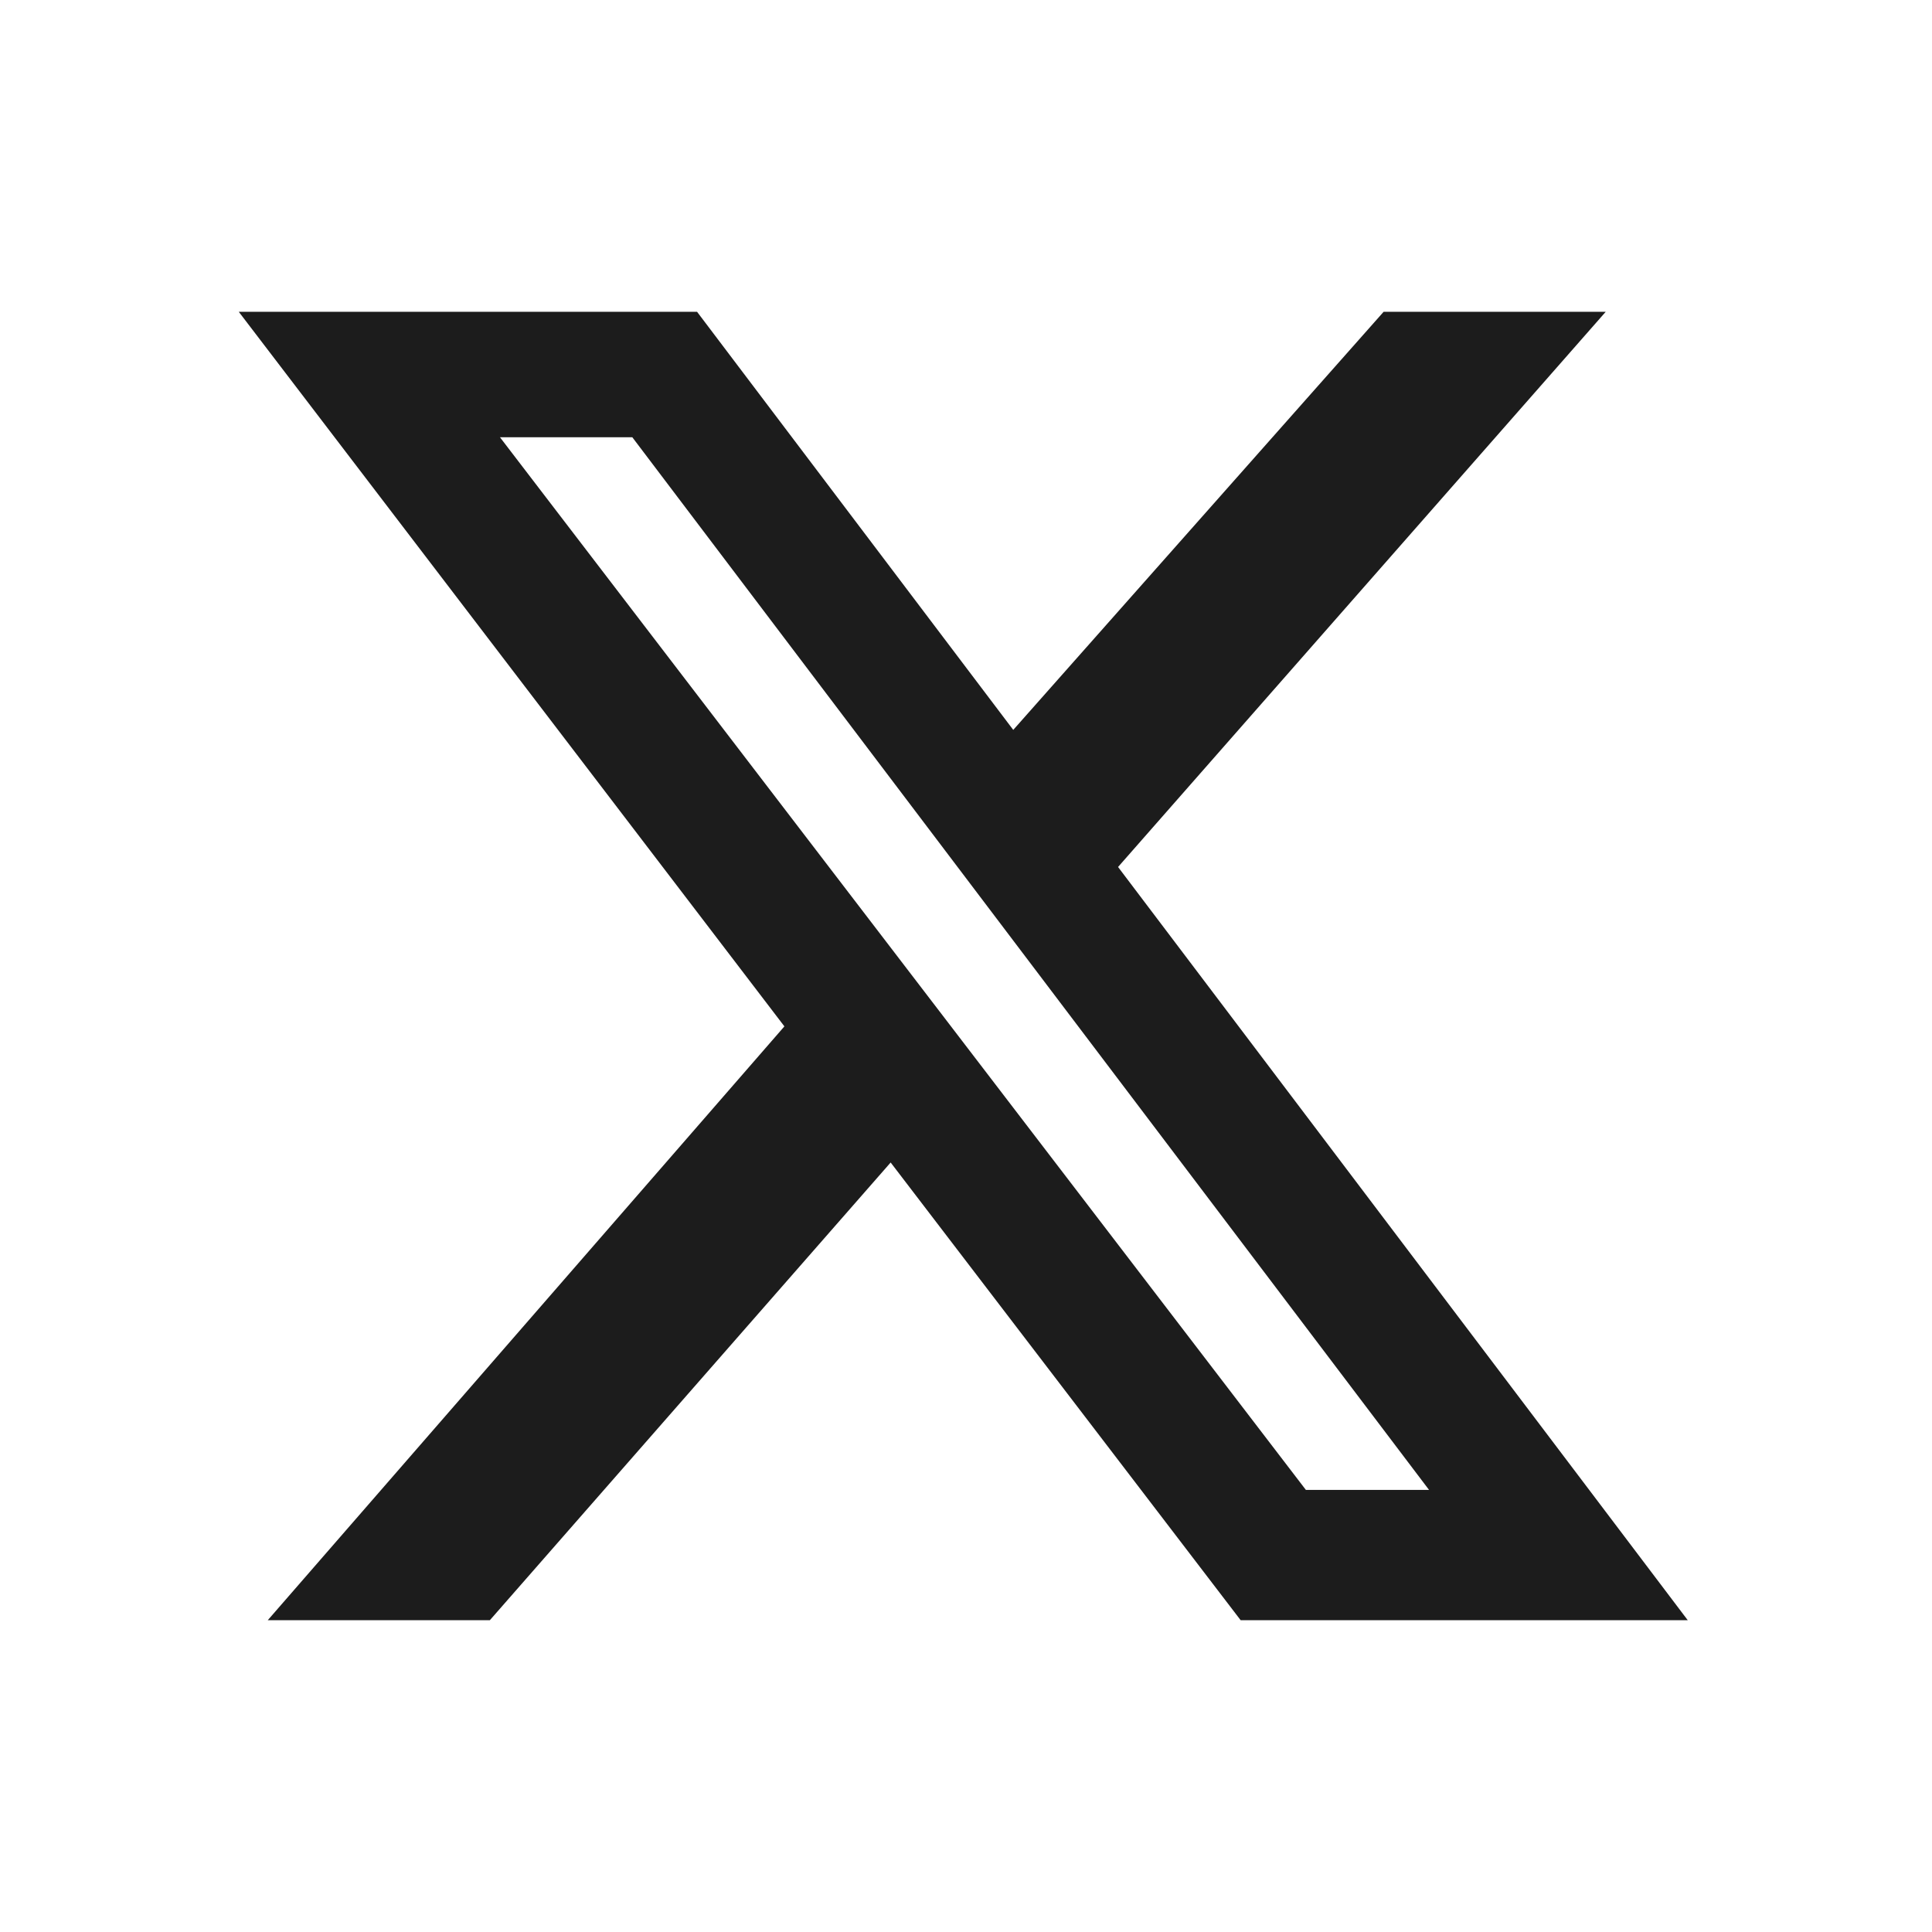
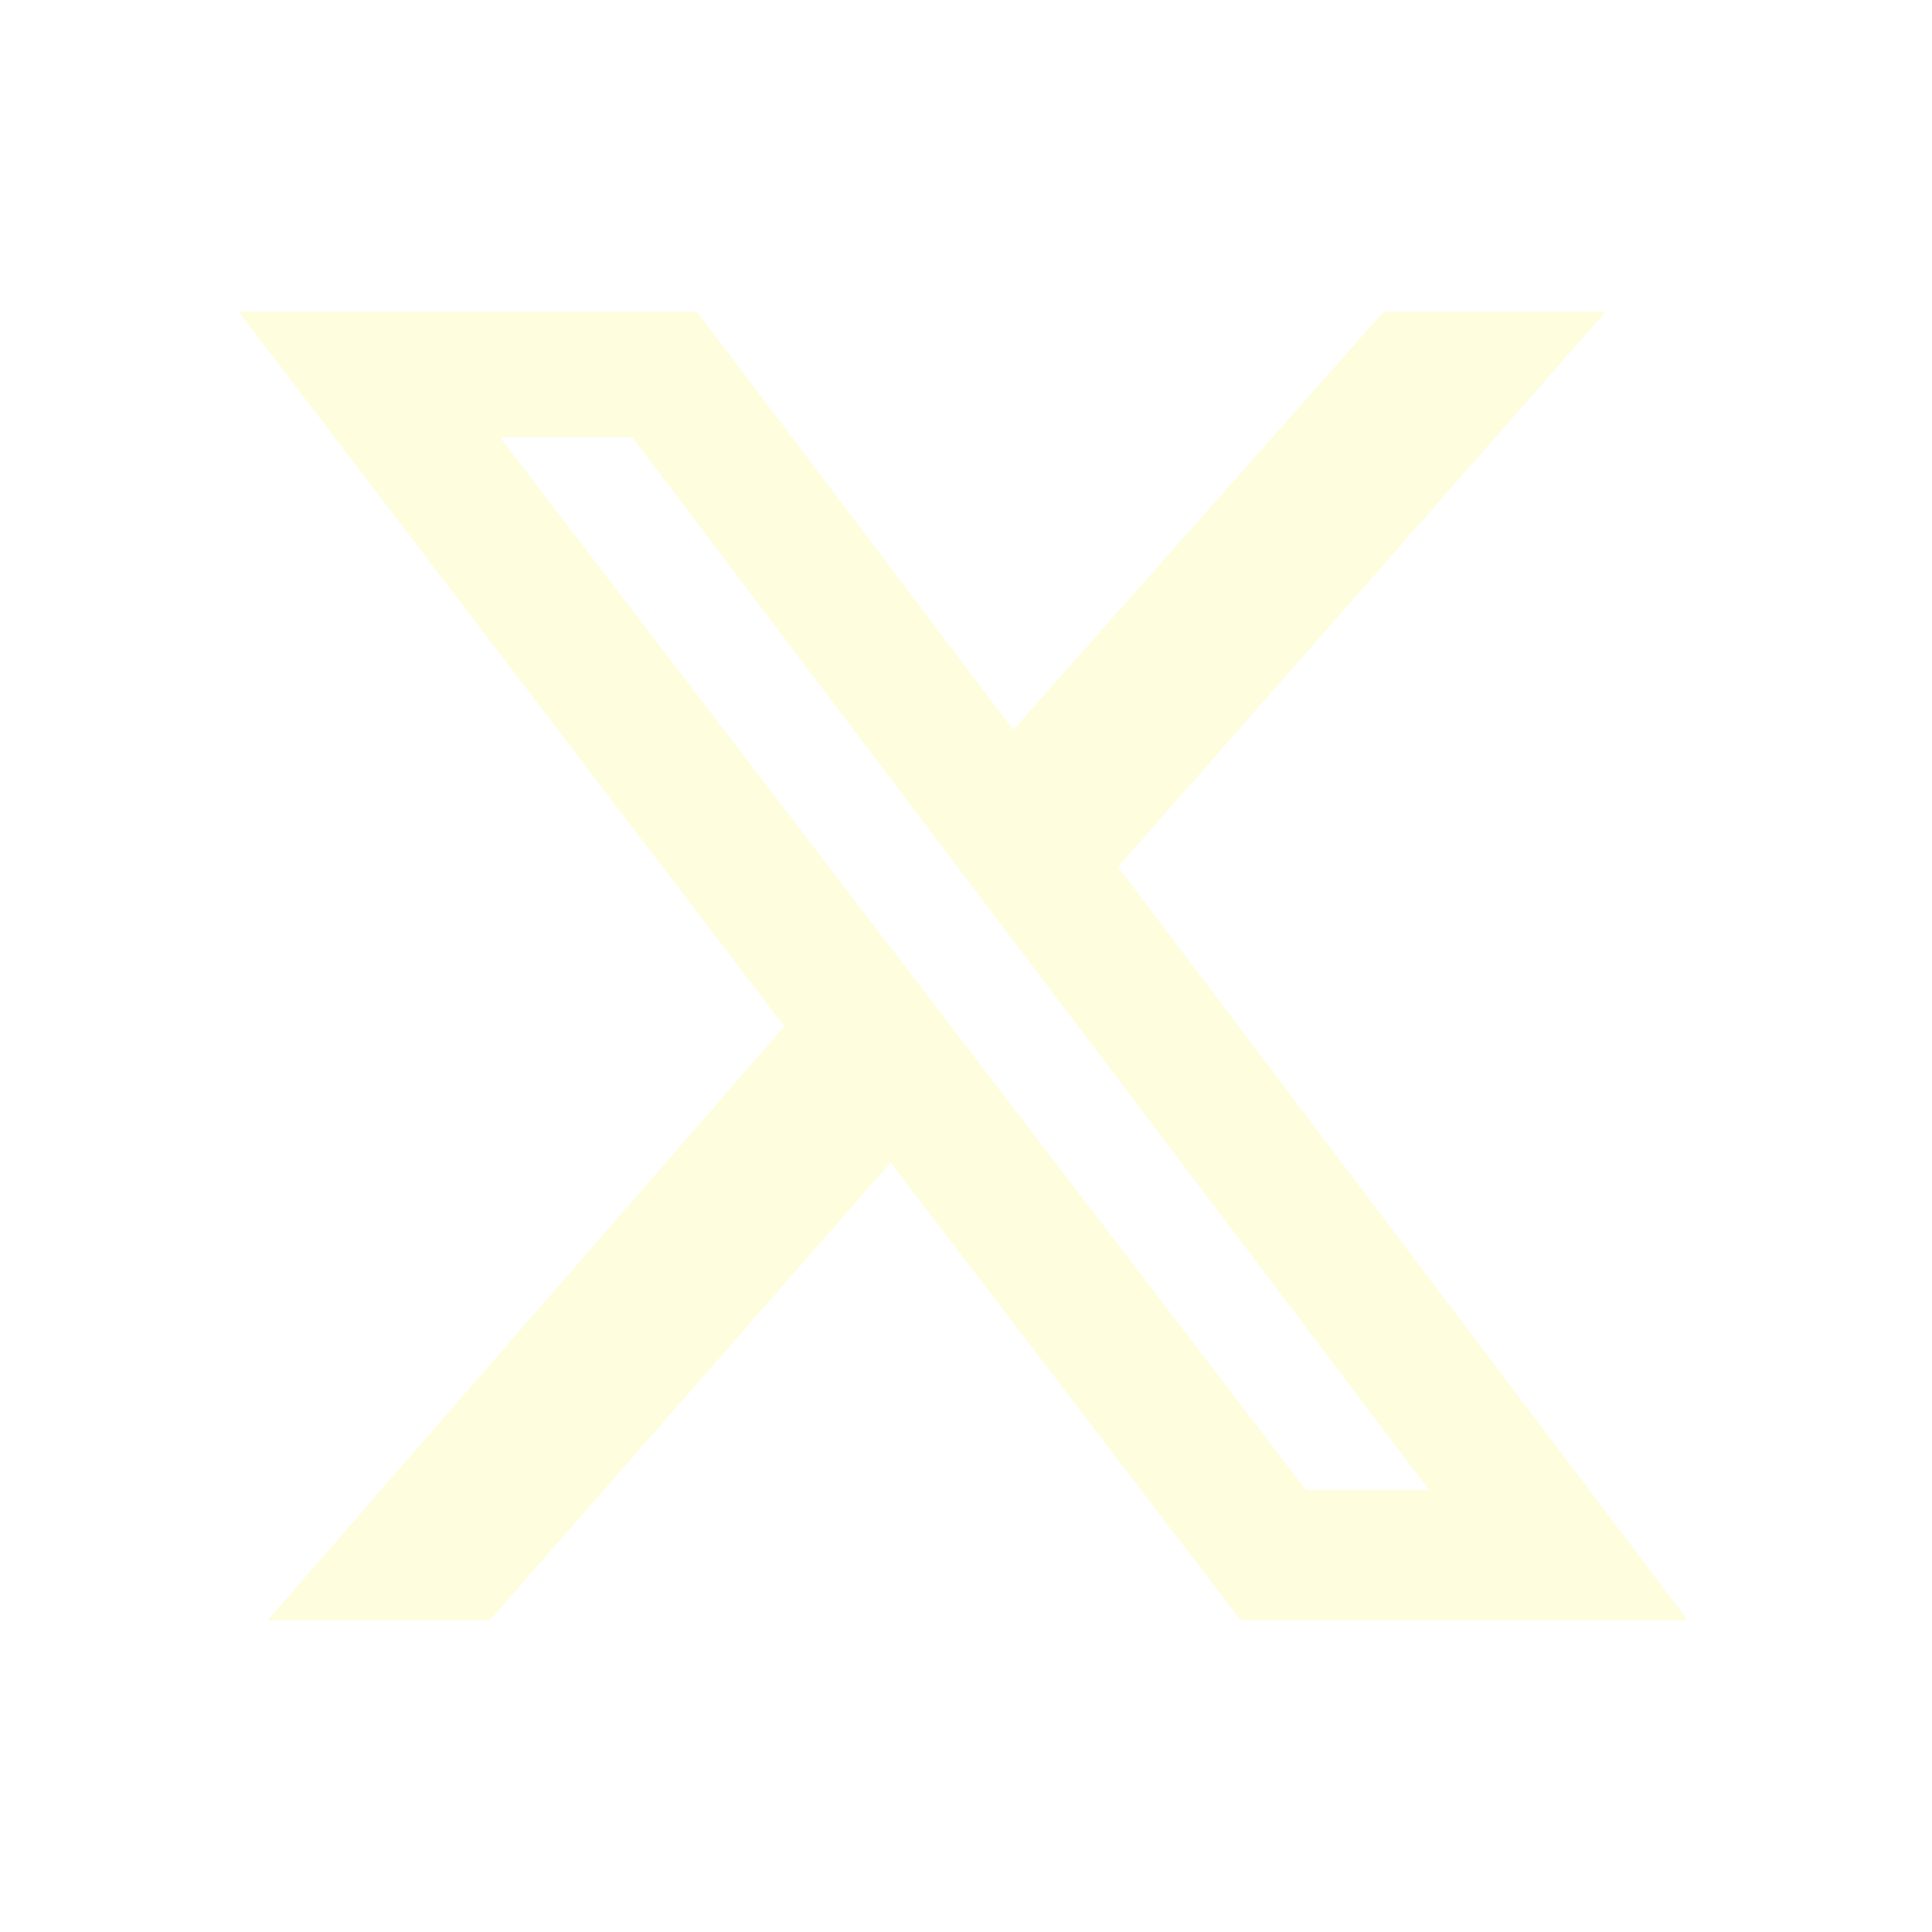
<svg xmlns="http://www.w3.org/2000/svg" preserveAspectRatio="none" overflow="visible" style="display: block;" width="24" height="24" viewBox="0 0 24 24" fill="none">
-   <g>
-     <path d="M17.188 3.873H19.947L13.889 10.77L20.966 20.127H15.412L11.064 14.441L6.085 20.127H3.326L9.744 12.75L2.966 3.873H8.659L12.587 9.067L17.188 3.873ZM16.222 18.508H17.752L7.855 5.432H6.211L16.222 18.508Z" fill="#1C1C1C" />
+   <g id="X_logo_2023 1">
+     <path id="Vector" d="M17.188 3.873H19.947L13.889 10.77L20.966 20.127H15.412L11.064 14.441L6.085 20.127H3.326L9.744 12.75L2.966 3.873H8.659L12.587 9.067L17.188 3.873ZM16.222 18.508H17.752L7.855 5.432H6.211L16.222 18.508Z" fill="#FEFDDE" />
  </g>
</svg>
